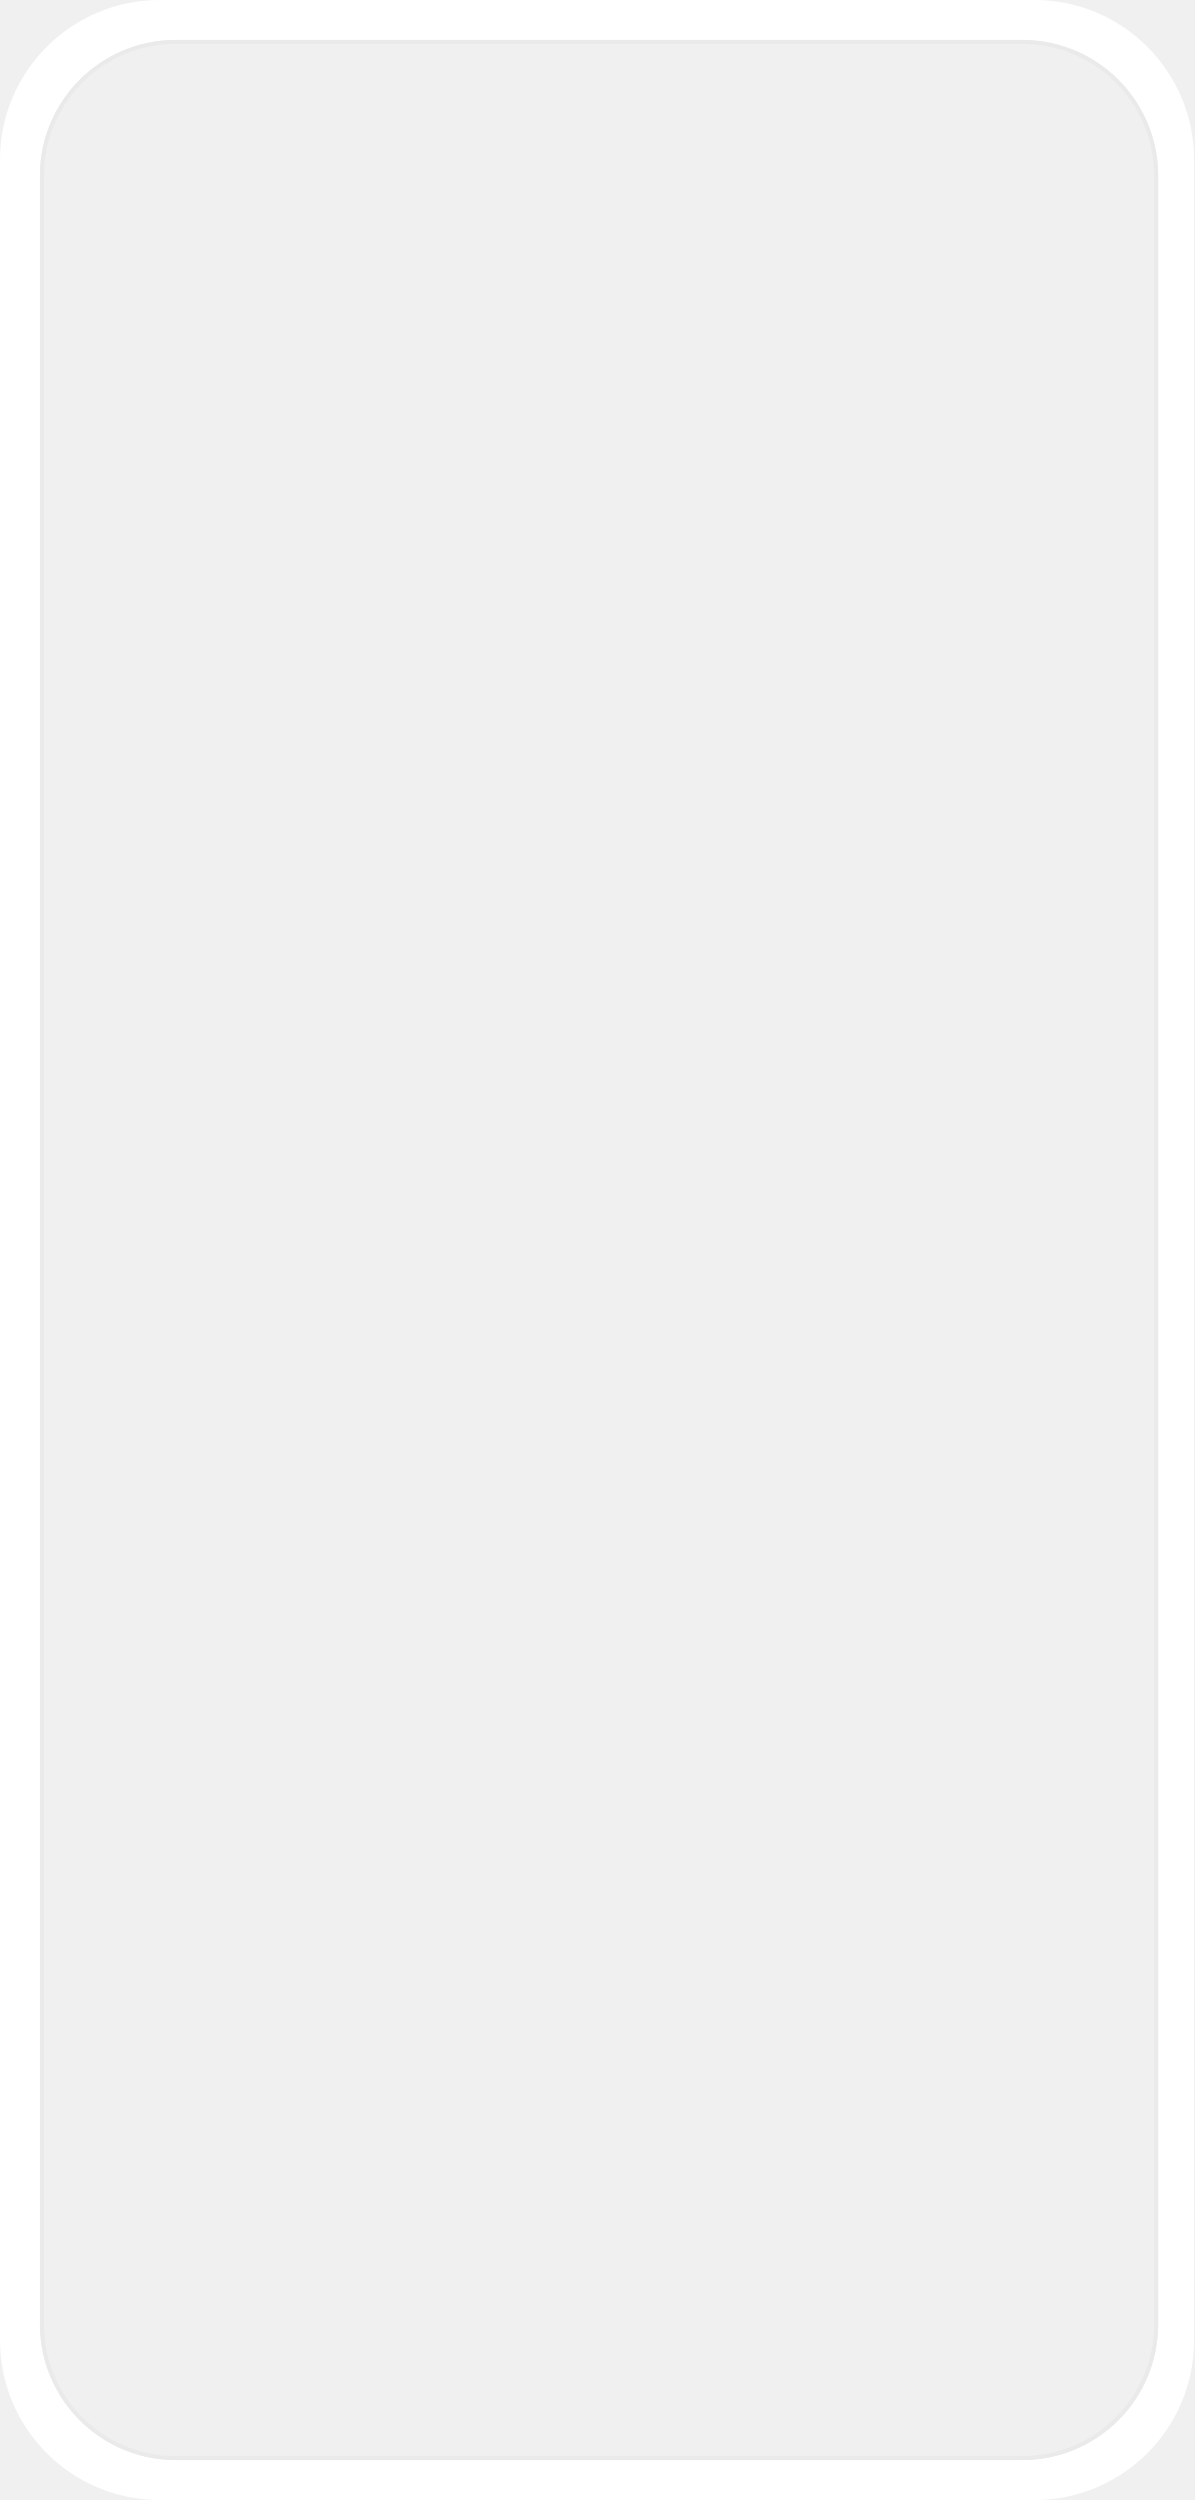
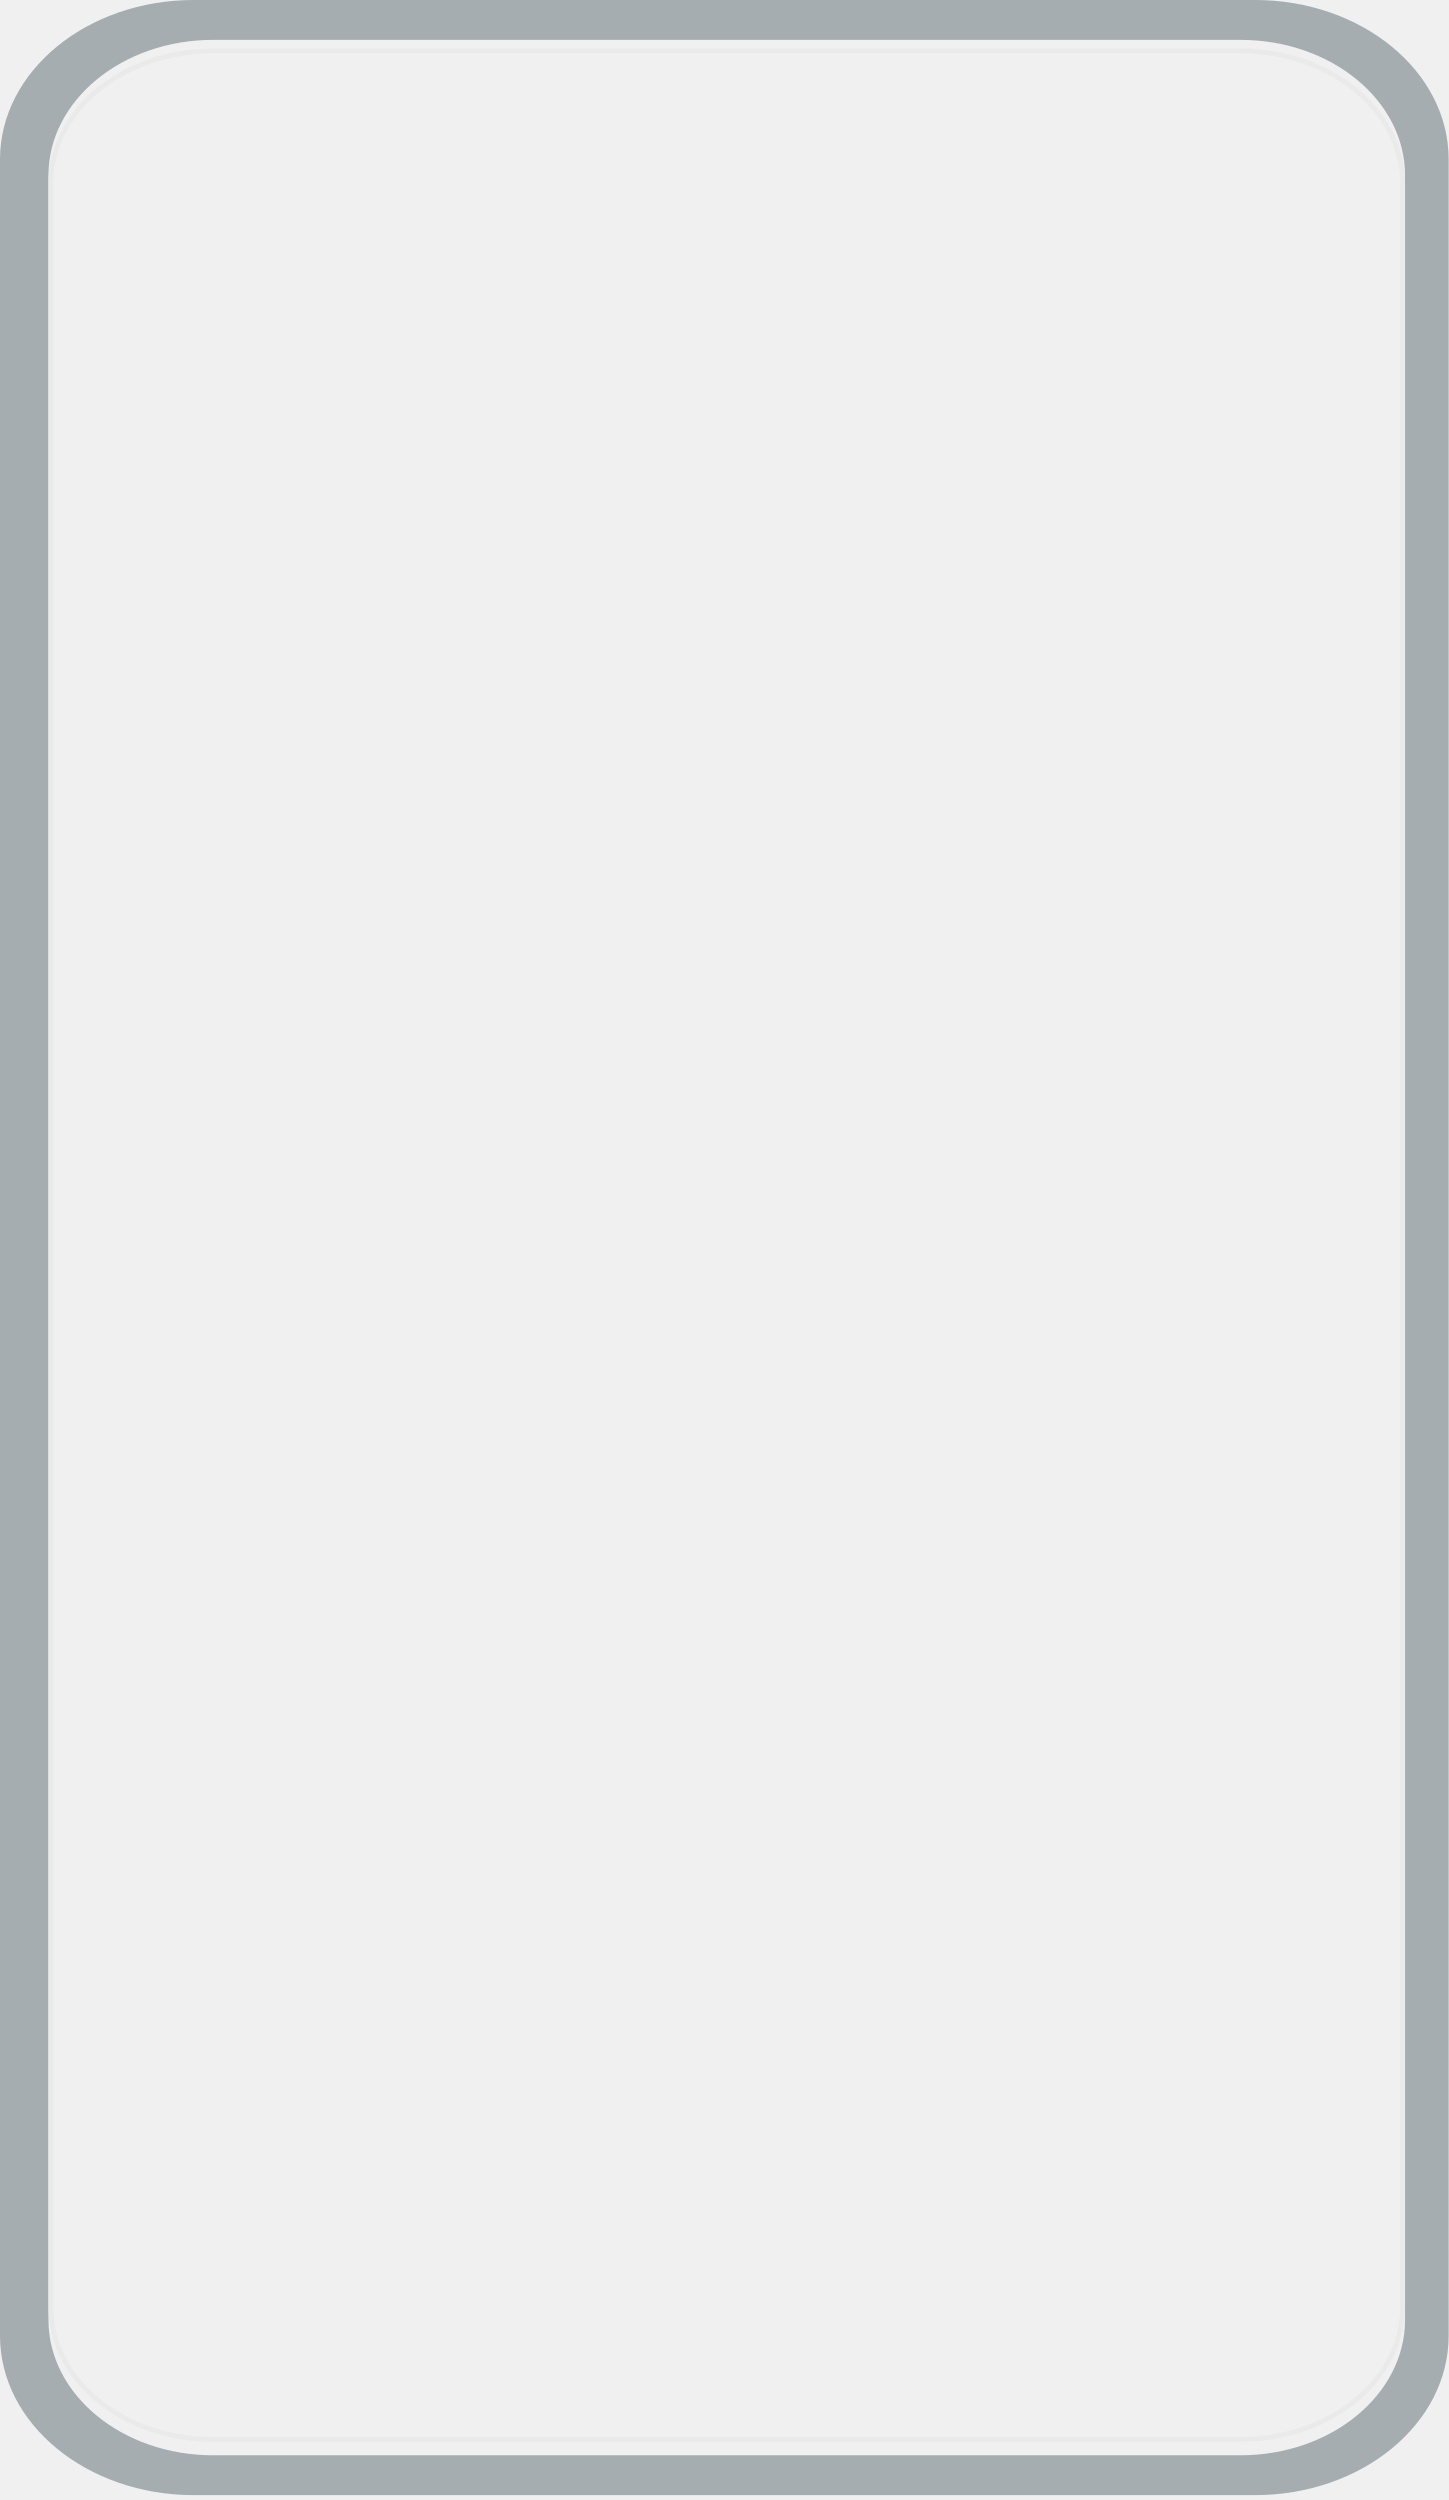
- <svg xmlns="http://www.w3.org/2000/svg" width="299" height="626" fill="none" fill-rule="evenodd">
-   <path d="M40 0h219c22.09 0 40 17.91 40 40v546c0 22.09-17.91 40-40 40H40c-22.09 0-40-17.91-40-40V40C0 17.91 17.91 0 40 0zm4 10c-18.778 0-34 15.222-34 34v538c0 18.778 15.222 34 34 34h212c18.778 0 34-15.222 34-34V44c0-18.778-15.222-34-34-34H44z" fill="#fff" />
-   <path d="M44 10.5c-18.502 0-33.5 14.998-33.5 33.5v538c0 18.502 14.998 33.5 33.5 33.5h212c18.502 0 33.5-14.998 33.5-33.5V44c0-18.502-14.998-33.5-33.5-33.5H44z" stroke="#eaeaea" />
+ <svg xmlns="http://www.w3.org/2000/svg" width="299" height="516" fill="none" fill-rule="evenodd">
+   <path id="svg_1" fill="#a5adb0" d="m40,0l219,0c22.09,0 40,14.734 40,32.907l0,449.185c0,18.173 -17.91,32.907 -40,32.907l-219,0c-22.09,0 -40,-14.734 -40,-32.907l0,-449.185c0,-18.173 17.91,-32.907 40,-32.907zm4,8.227c-18.778,0 -34,12.523 -34,27.971l0,442.604c0,15.448 15.222,27.971 34,27.971l212,0c18.778,0 34,-12.523 34,-27.971l0,-442.604c0,-15.448 -15.222,-27.971 -34,-27.971l-212,0z" />
+   <path stroke="#eaeaea" id="svg_2" d="m44,10.5c-18.502,0 -33.5,12.222 -33.5,27.298l0,438.403c0,15.077 14.998,27.298 33.5,27.298l212,0c18.502,0 33.5,-12.222 33.5,-27.298l0,-438.403c0,-15.077 -14.998,-27.298 -33.5,-27.298l-212,0z" />
</svg>
